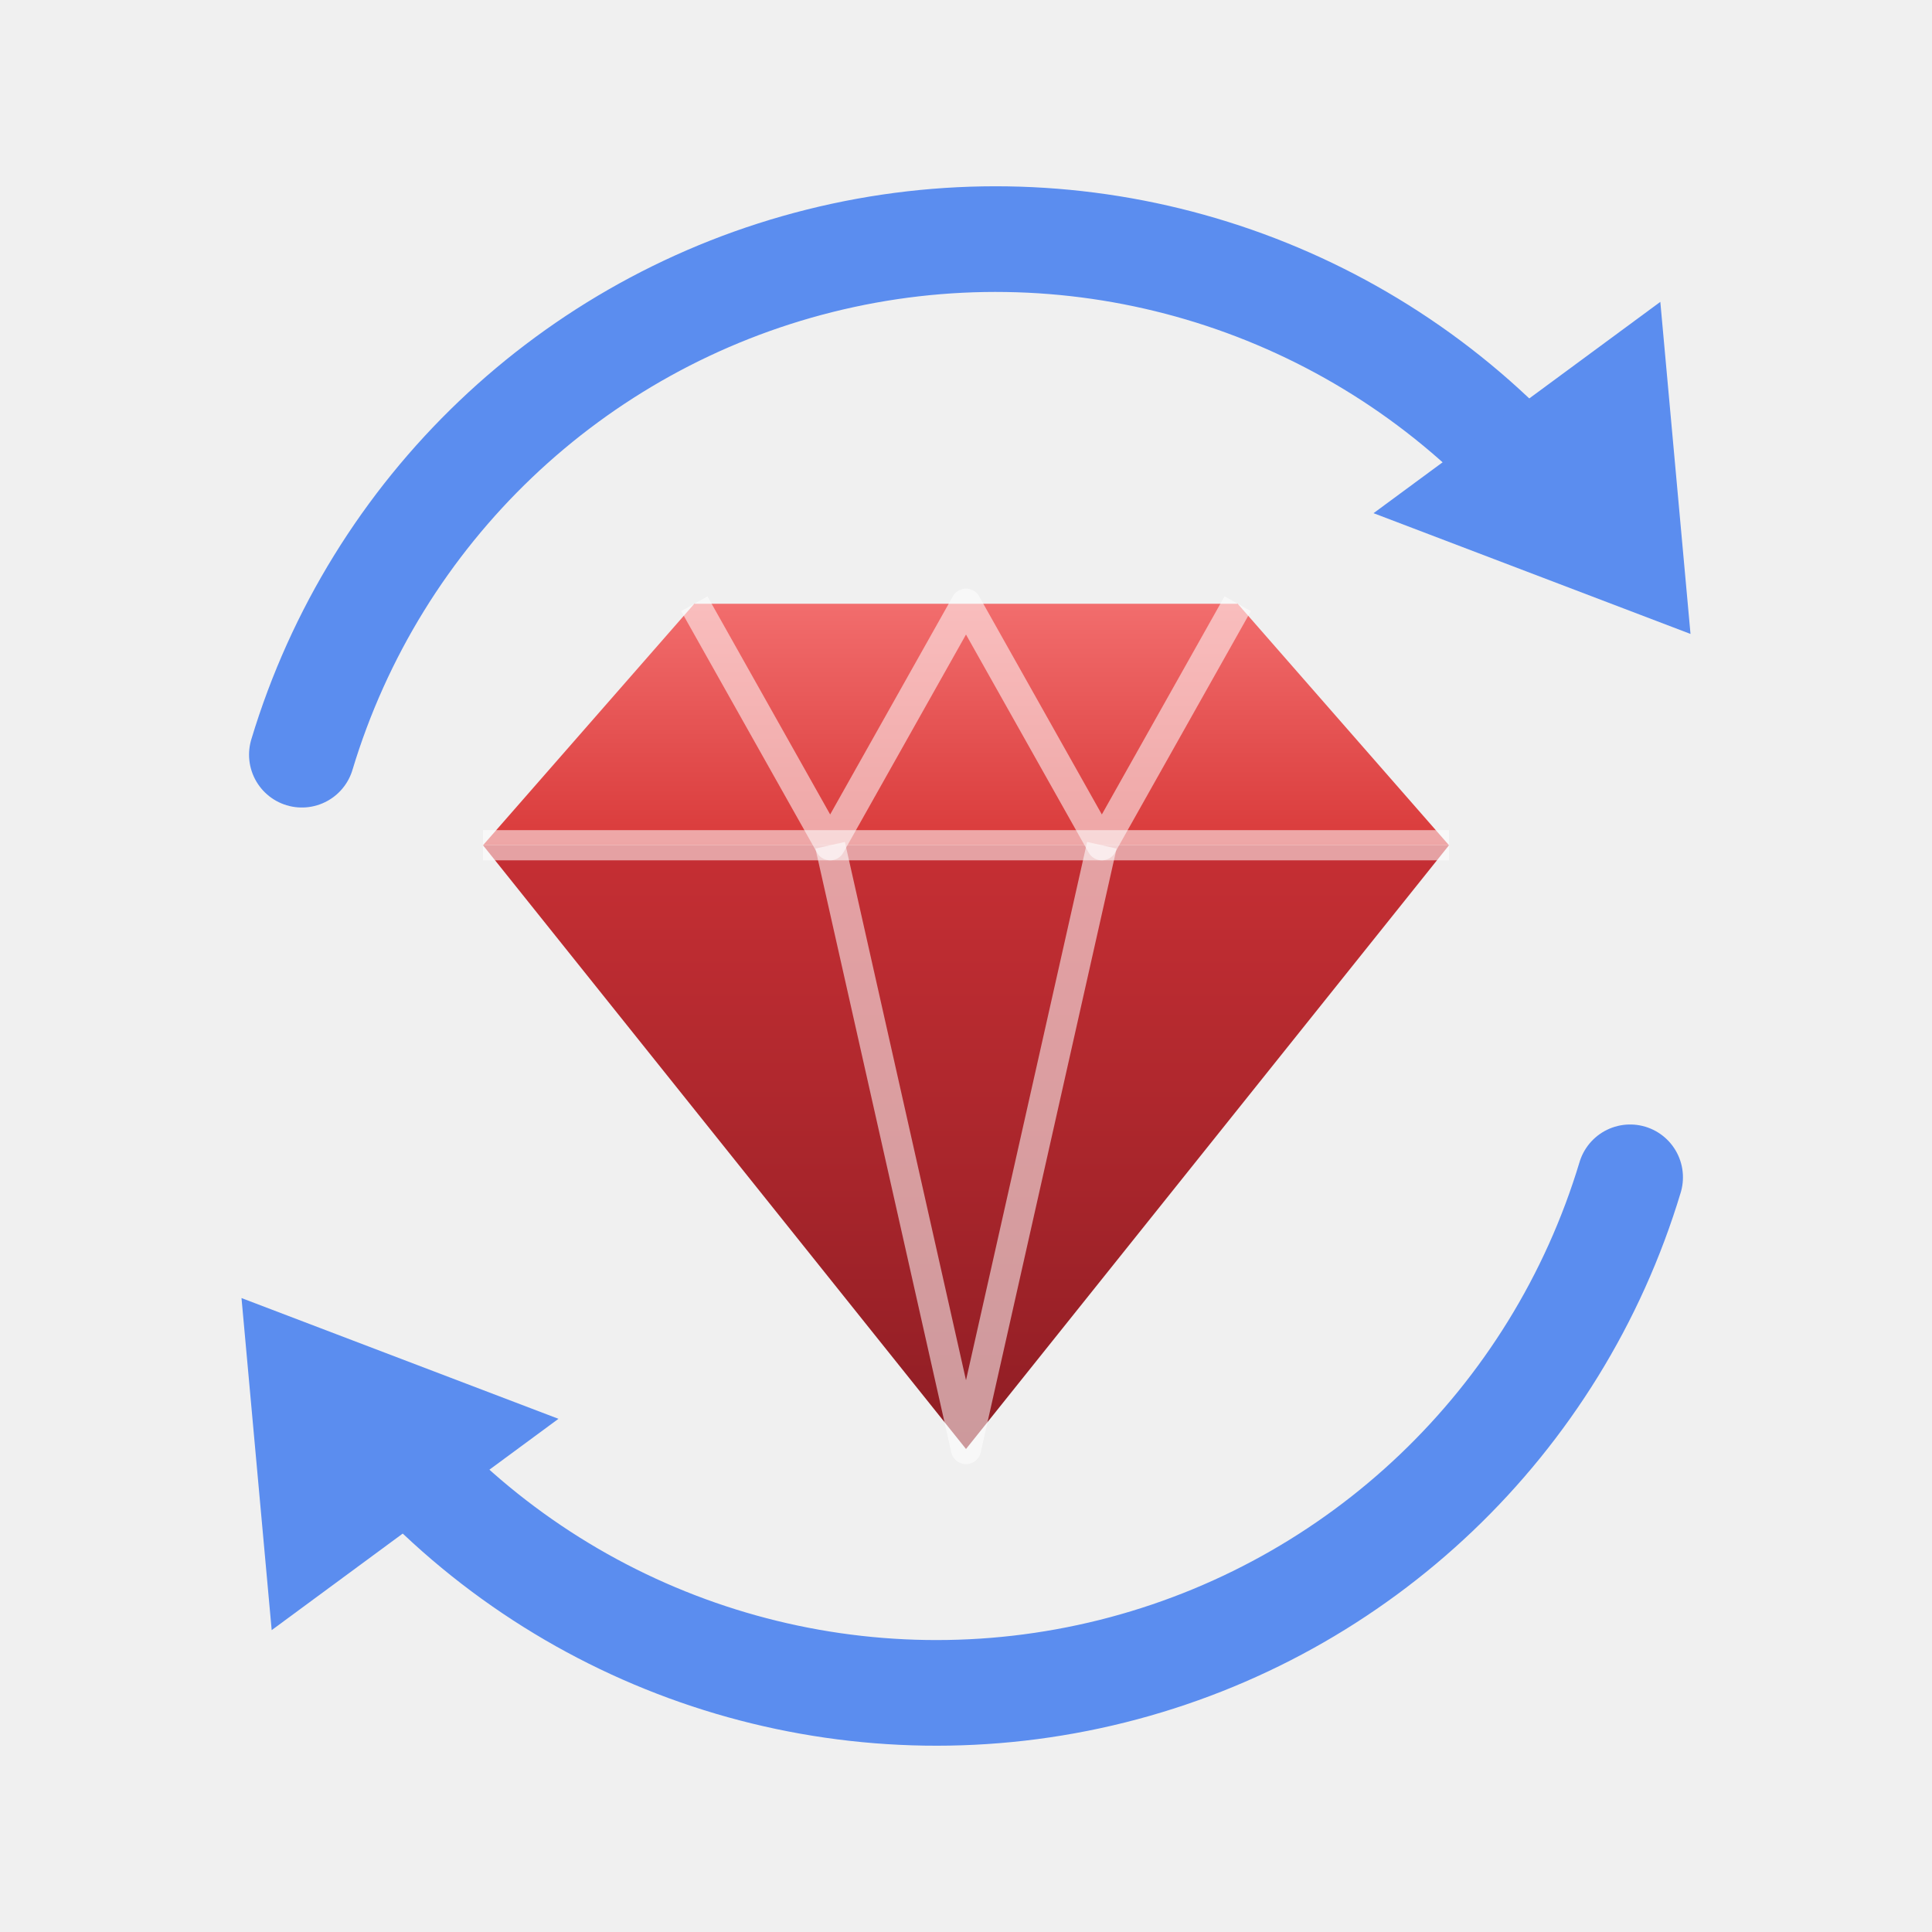
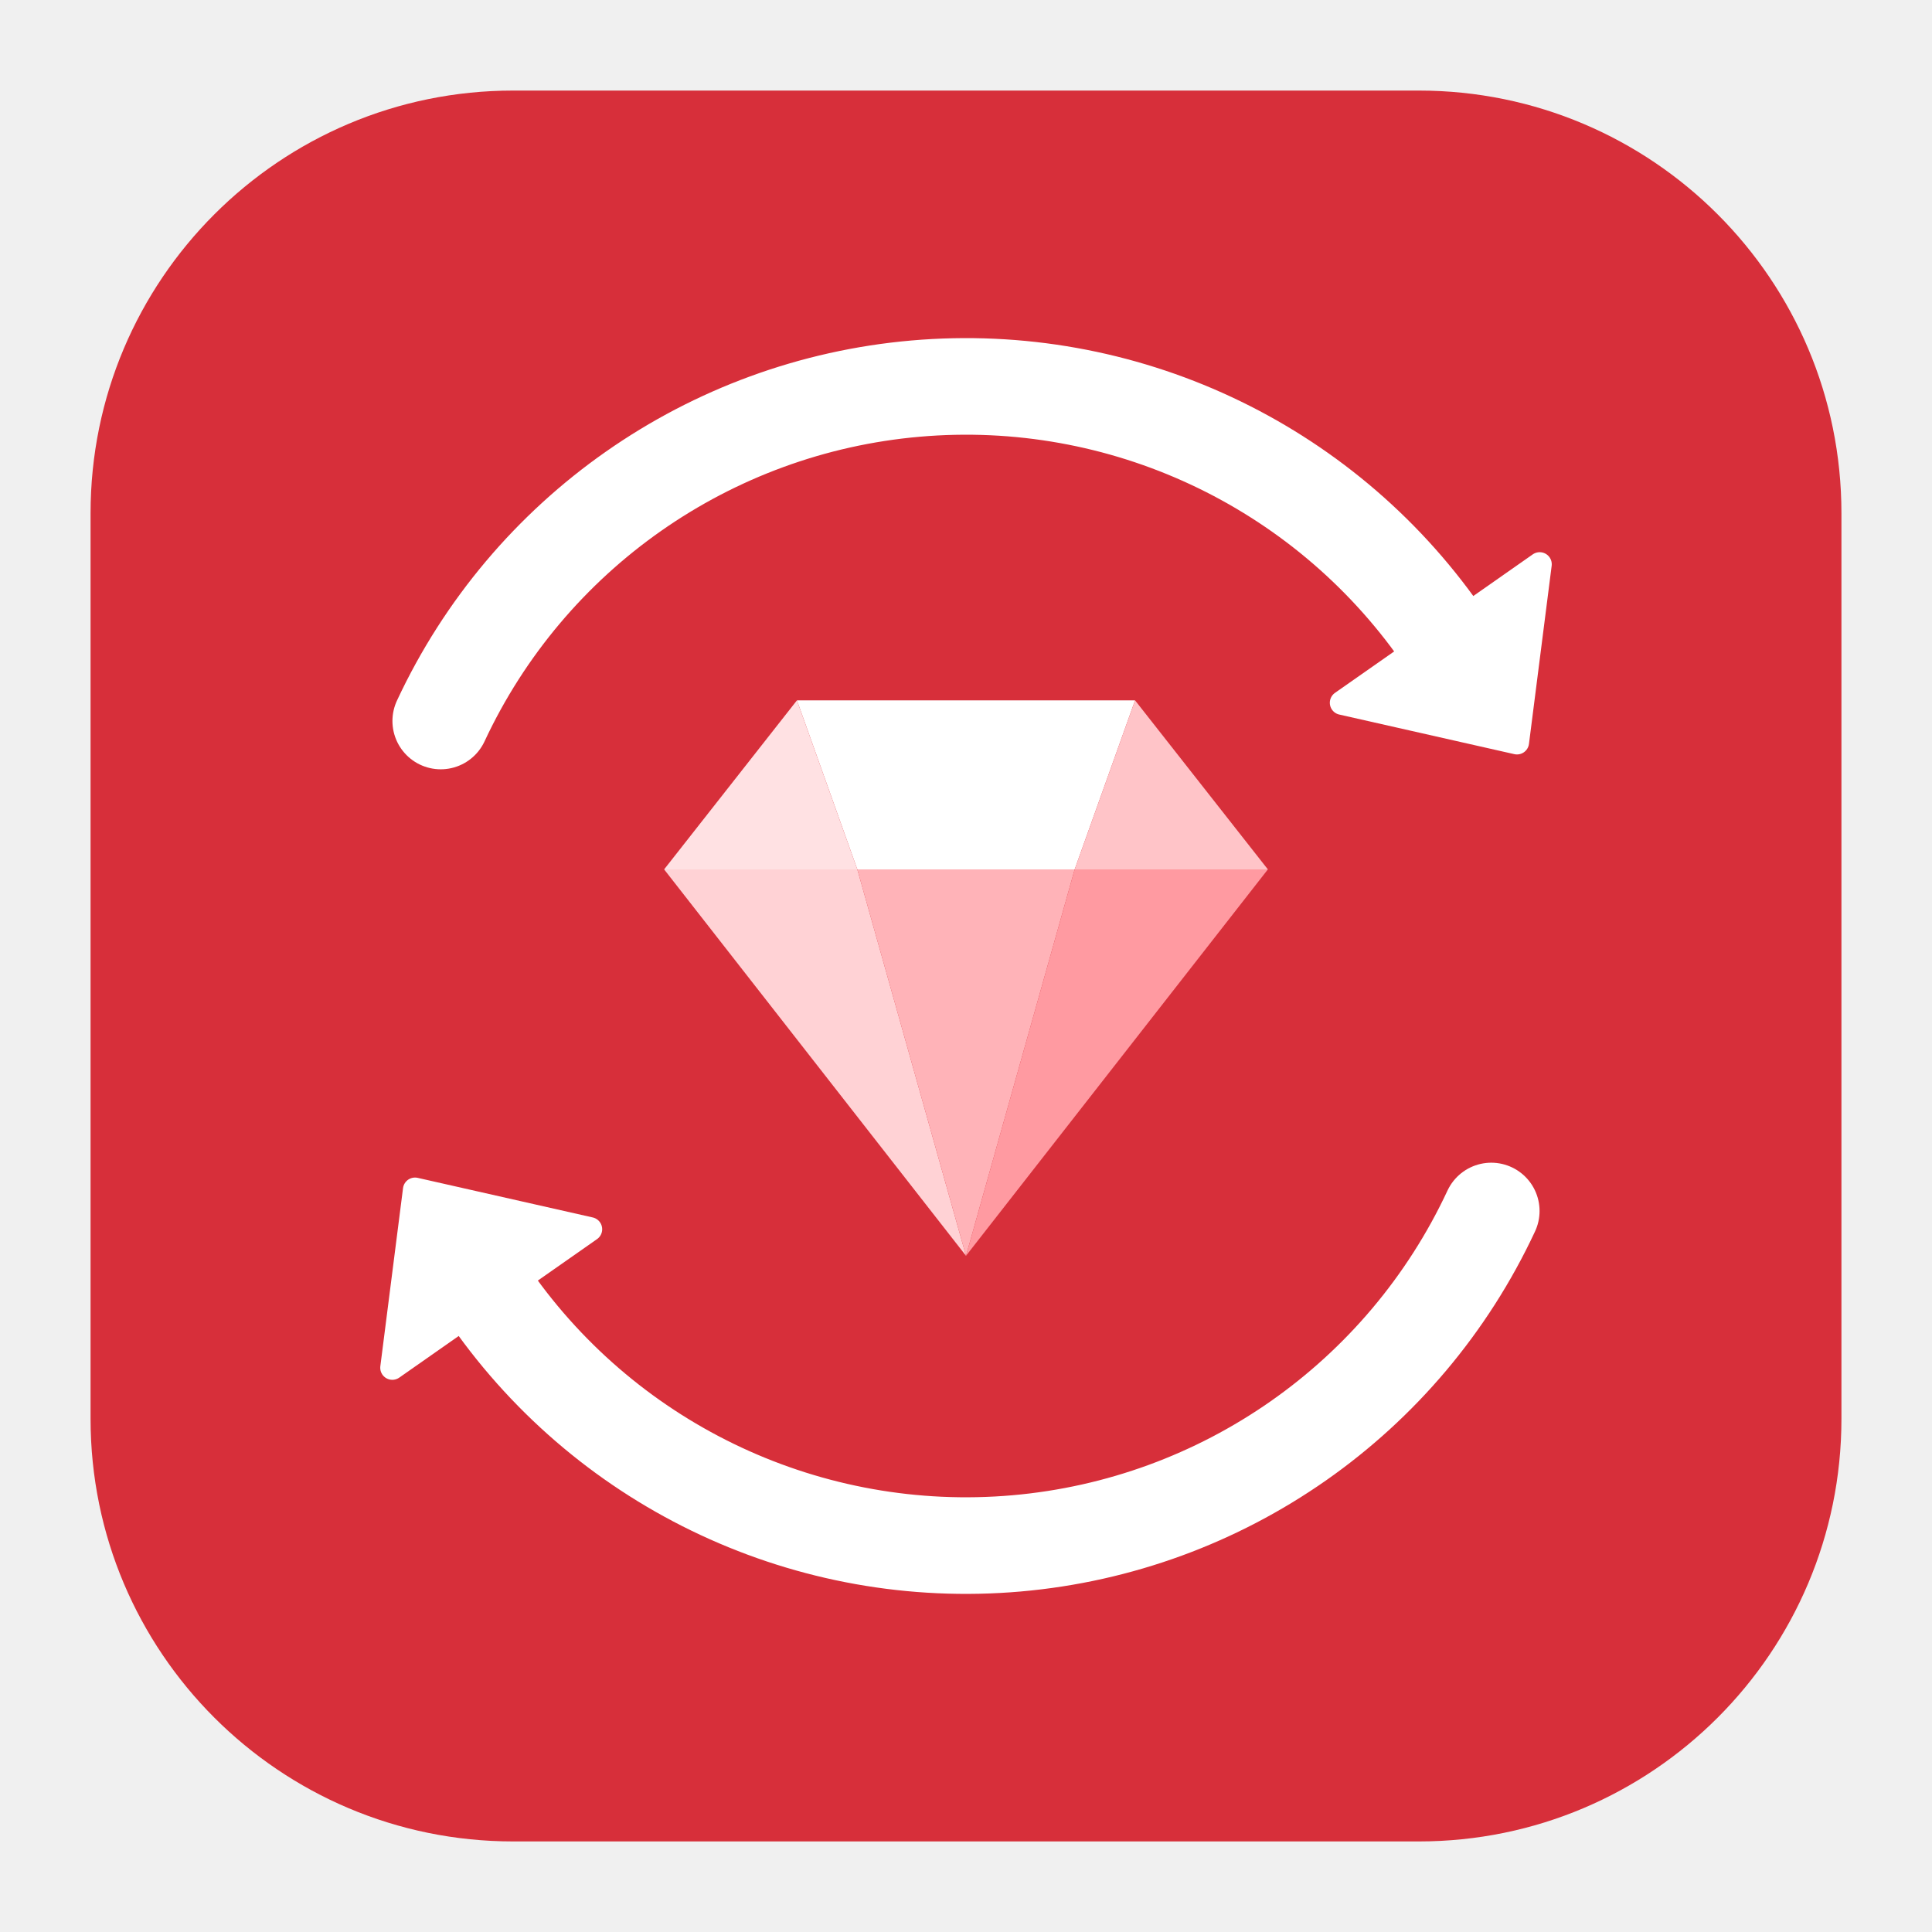
- <svg xmlns="http://www.w3.org/2000/svg" viewBox="0 0 128 128" role="img" aria-labelledby="title">
-   <defs>
-     <linearGradient id="crown" x1="0" y1="0" x2="0" y2="1">
-       <stop offset="0" stop-color="#f26d6d" />
-       <stop offset="1" stop-color="#d93a3a" />
-     </linearGradient>
-     <linearGradient id="pavilion" x1="0" y1="0" x2="0" y2="1">
-       <stop offset="0" stop-color="#c62f34" />
-       <stop offset="1" stop-color="#8f1d24" />
-     </linearGradient>
-   </defs>
-   <g fill="none" stroke="#5b8def" stroke-width="7" stroke-linecap="round">
-     <path d="M20 50 A48 48 0 0 1 100 30" />
-     <path d="M108 78 A48 48 0 0 1 28 98" />
-   </g>
-   <g fill="#5b8def">
-     <path d="M110 20 L112 42 L91 34 Z" />
-     <path d="M18 108 L16 86 L37 94 Z" />
-   </g>
-   <path d="M46 40 H82 L96 56 H32 Z" fill="url(#crown)" />
-   <path d="M32 56 H96 L64 96 Z" fill="url(#pavilion)" />
-   <g fill="none" stroke="#ffffff" stroke-opacity="0.55" stroke-width="2" stroke-linejoin="round">
-     <path d="M46 40 L55 56 L64 40 L73 56 L82 40" />
-     <path d="M55 56 L64 96 L73 56" />
-     <path d="M32 56 H96" />
+ <svg xmlns="http://www.w3.org/2000/svg" viewBox="0 0 128 128" role="img" aria-labelledby="title desc">
+   <rect x="6" y="6" width="116" height="116" rx="28" fill="#d72f3a" />
+   <g transform="translate(64 64) scale(0.8) translate(-64 -64)">
+     <path d="M20.5 43.71 A48 48 0 0 1 103.32 36.47" fill="none" stroke="#ffffff" stroke-width="8" stroke-linecap="round" />
+     <polygon points="109.63,45.48 111.51,30.73 95.13,42.2" fill="#ffffff" stroke="#ffffff" stroke-width="2" stroke-linejoin="round" />
+     <path d="M107.5 84.29 A48 48 0 0 1 24.68 91.53" fill="none" stroke="#ffffff" stroke-width="8" stroke-linecap="round" />
+     <polygon points="18.37,82.52 16.49,97.27 32.87,85.8" fill="#ffffff" stroke="#ffffff" stroke-width="2" stroke-linejoin="round" />
+     <polygon points="50,42 78,42 73,56 55,56" fill="#ffffff" />
+     <polygon points="39,56 50,42 55,56" fill="#ffe1e3" />
+     <polygon points="89,56 78,42 73,56" fill="#ffc4c8" />
+     <polygon points="39,56 55,56 64,88" fill="#ffd2d5" />
+     <polygon points="55,56 73,56 64,88" fill="#ffb3b8" />
+     <polygon points="73,56 89,56 64,88" fill="#ff9aa1" />
  </g>
</svg>
